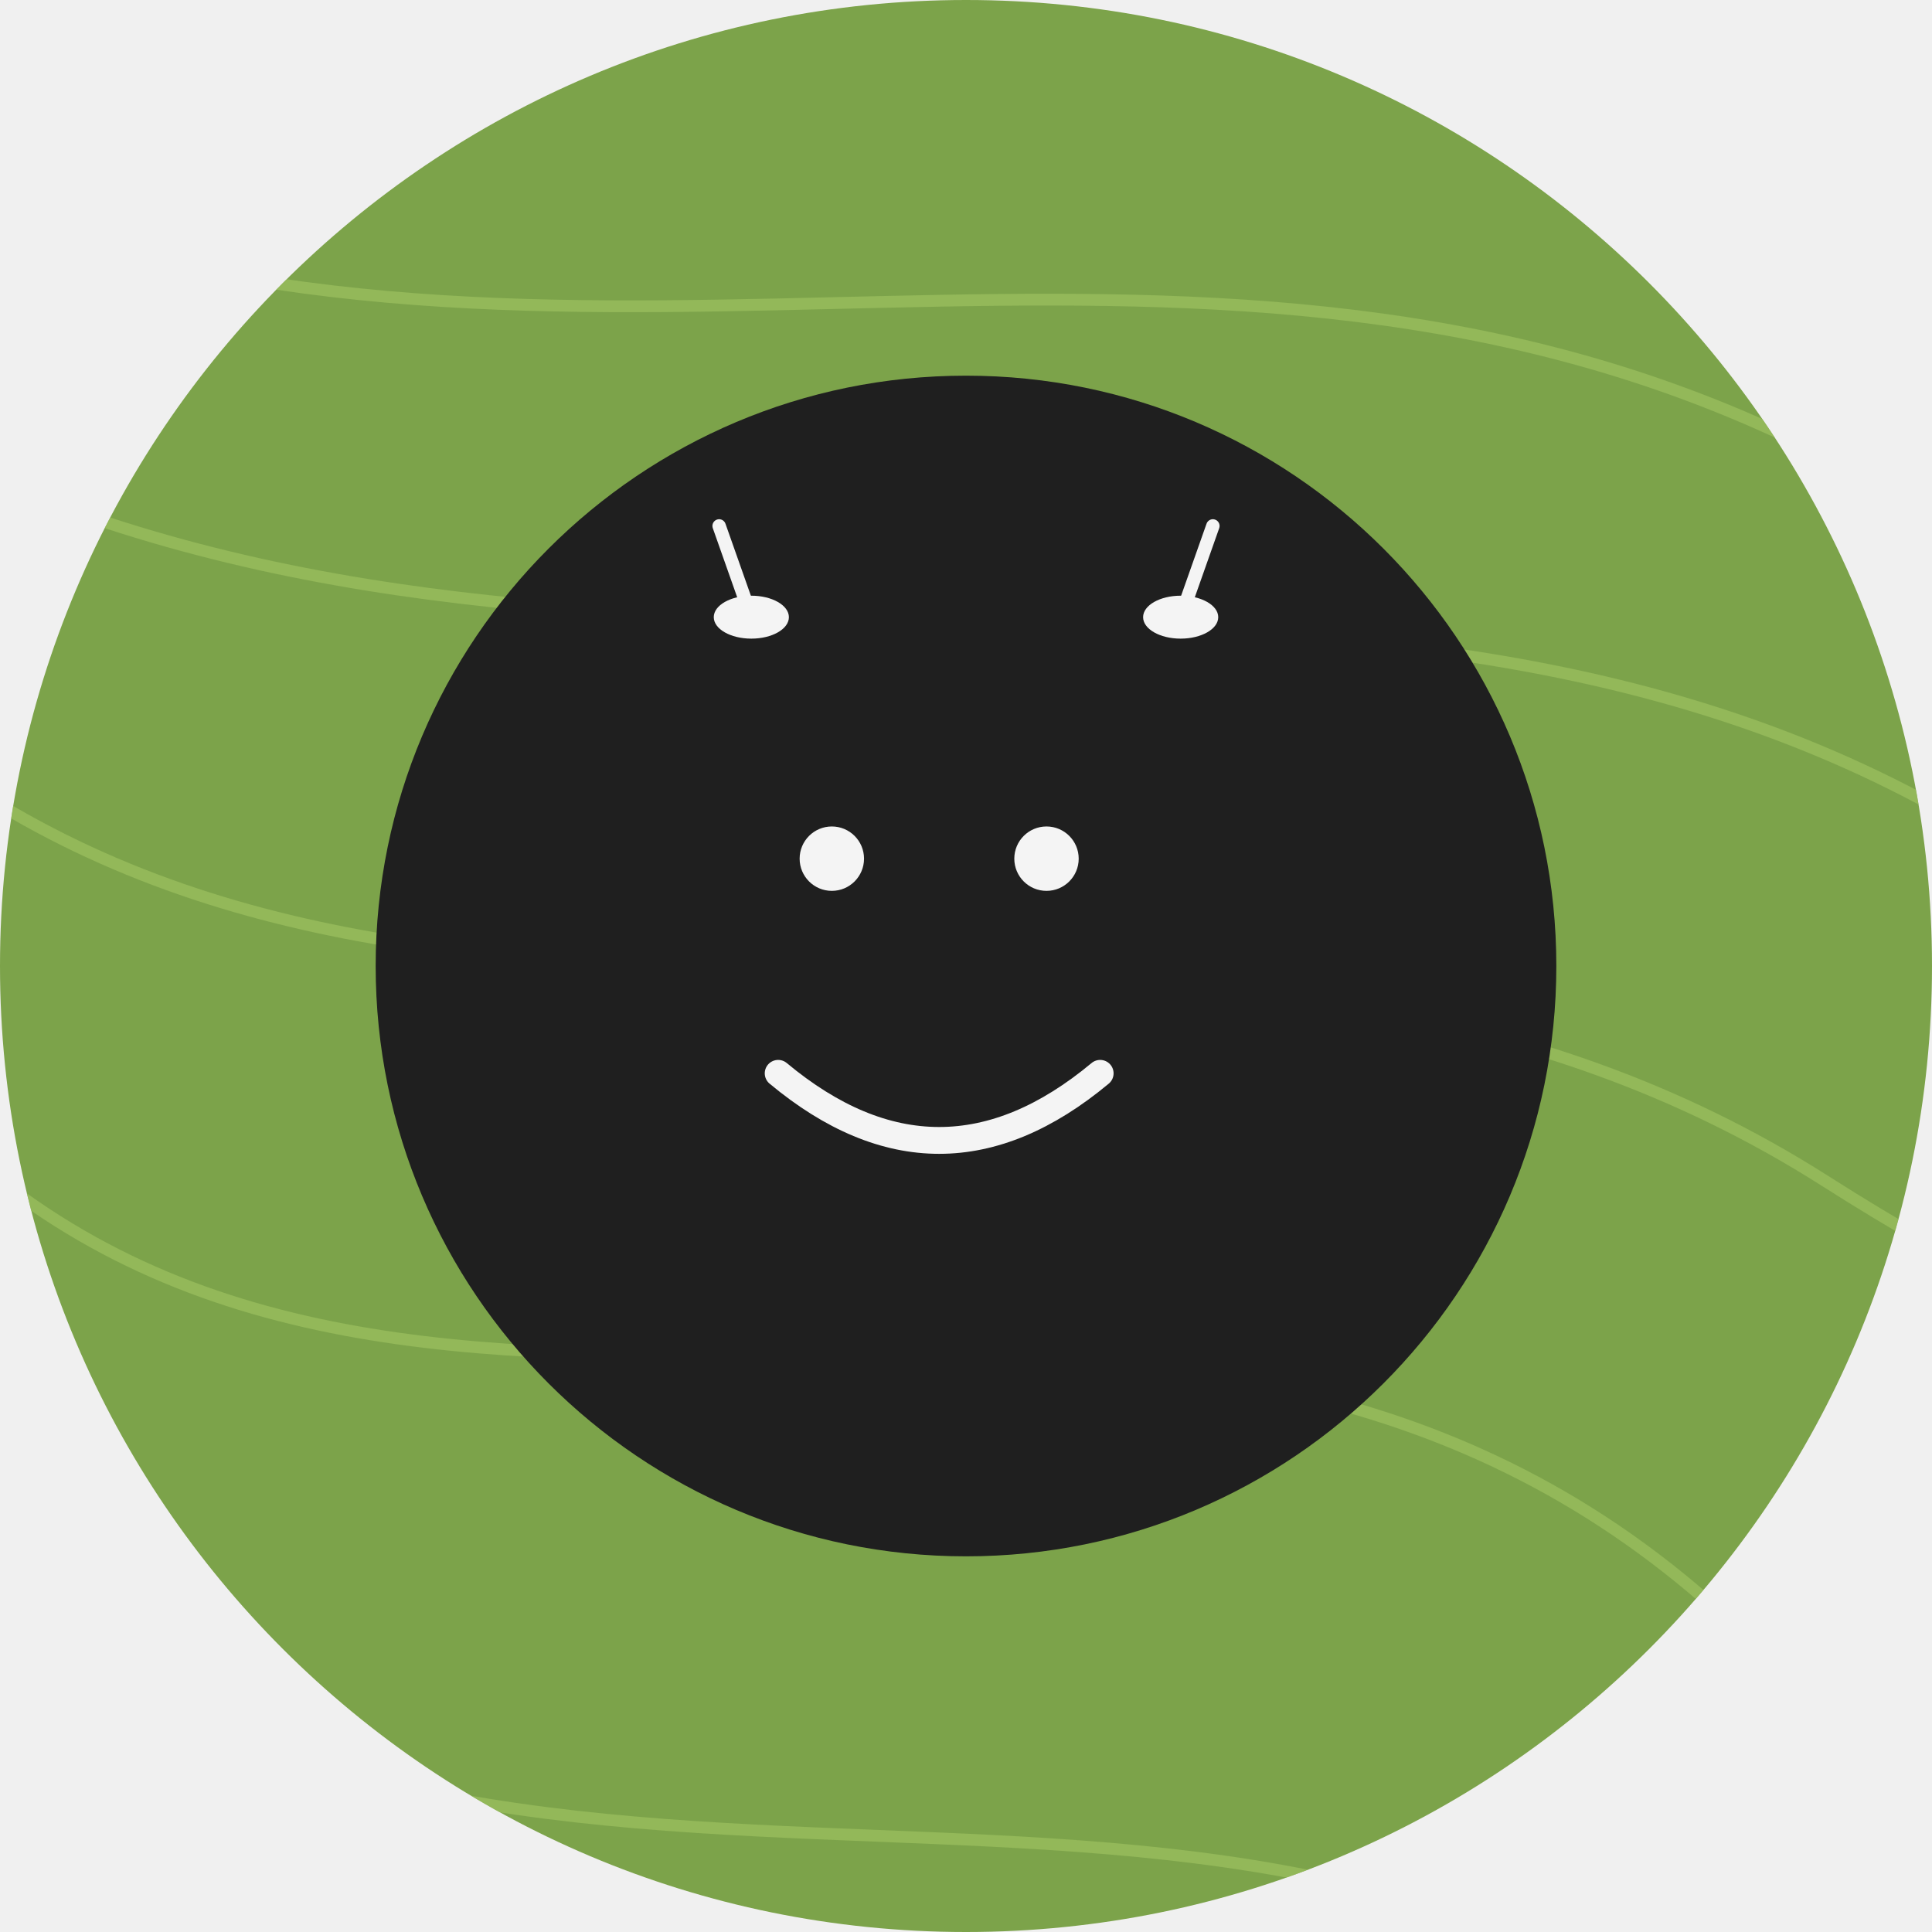
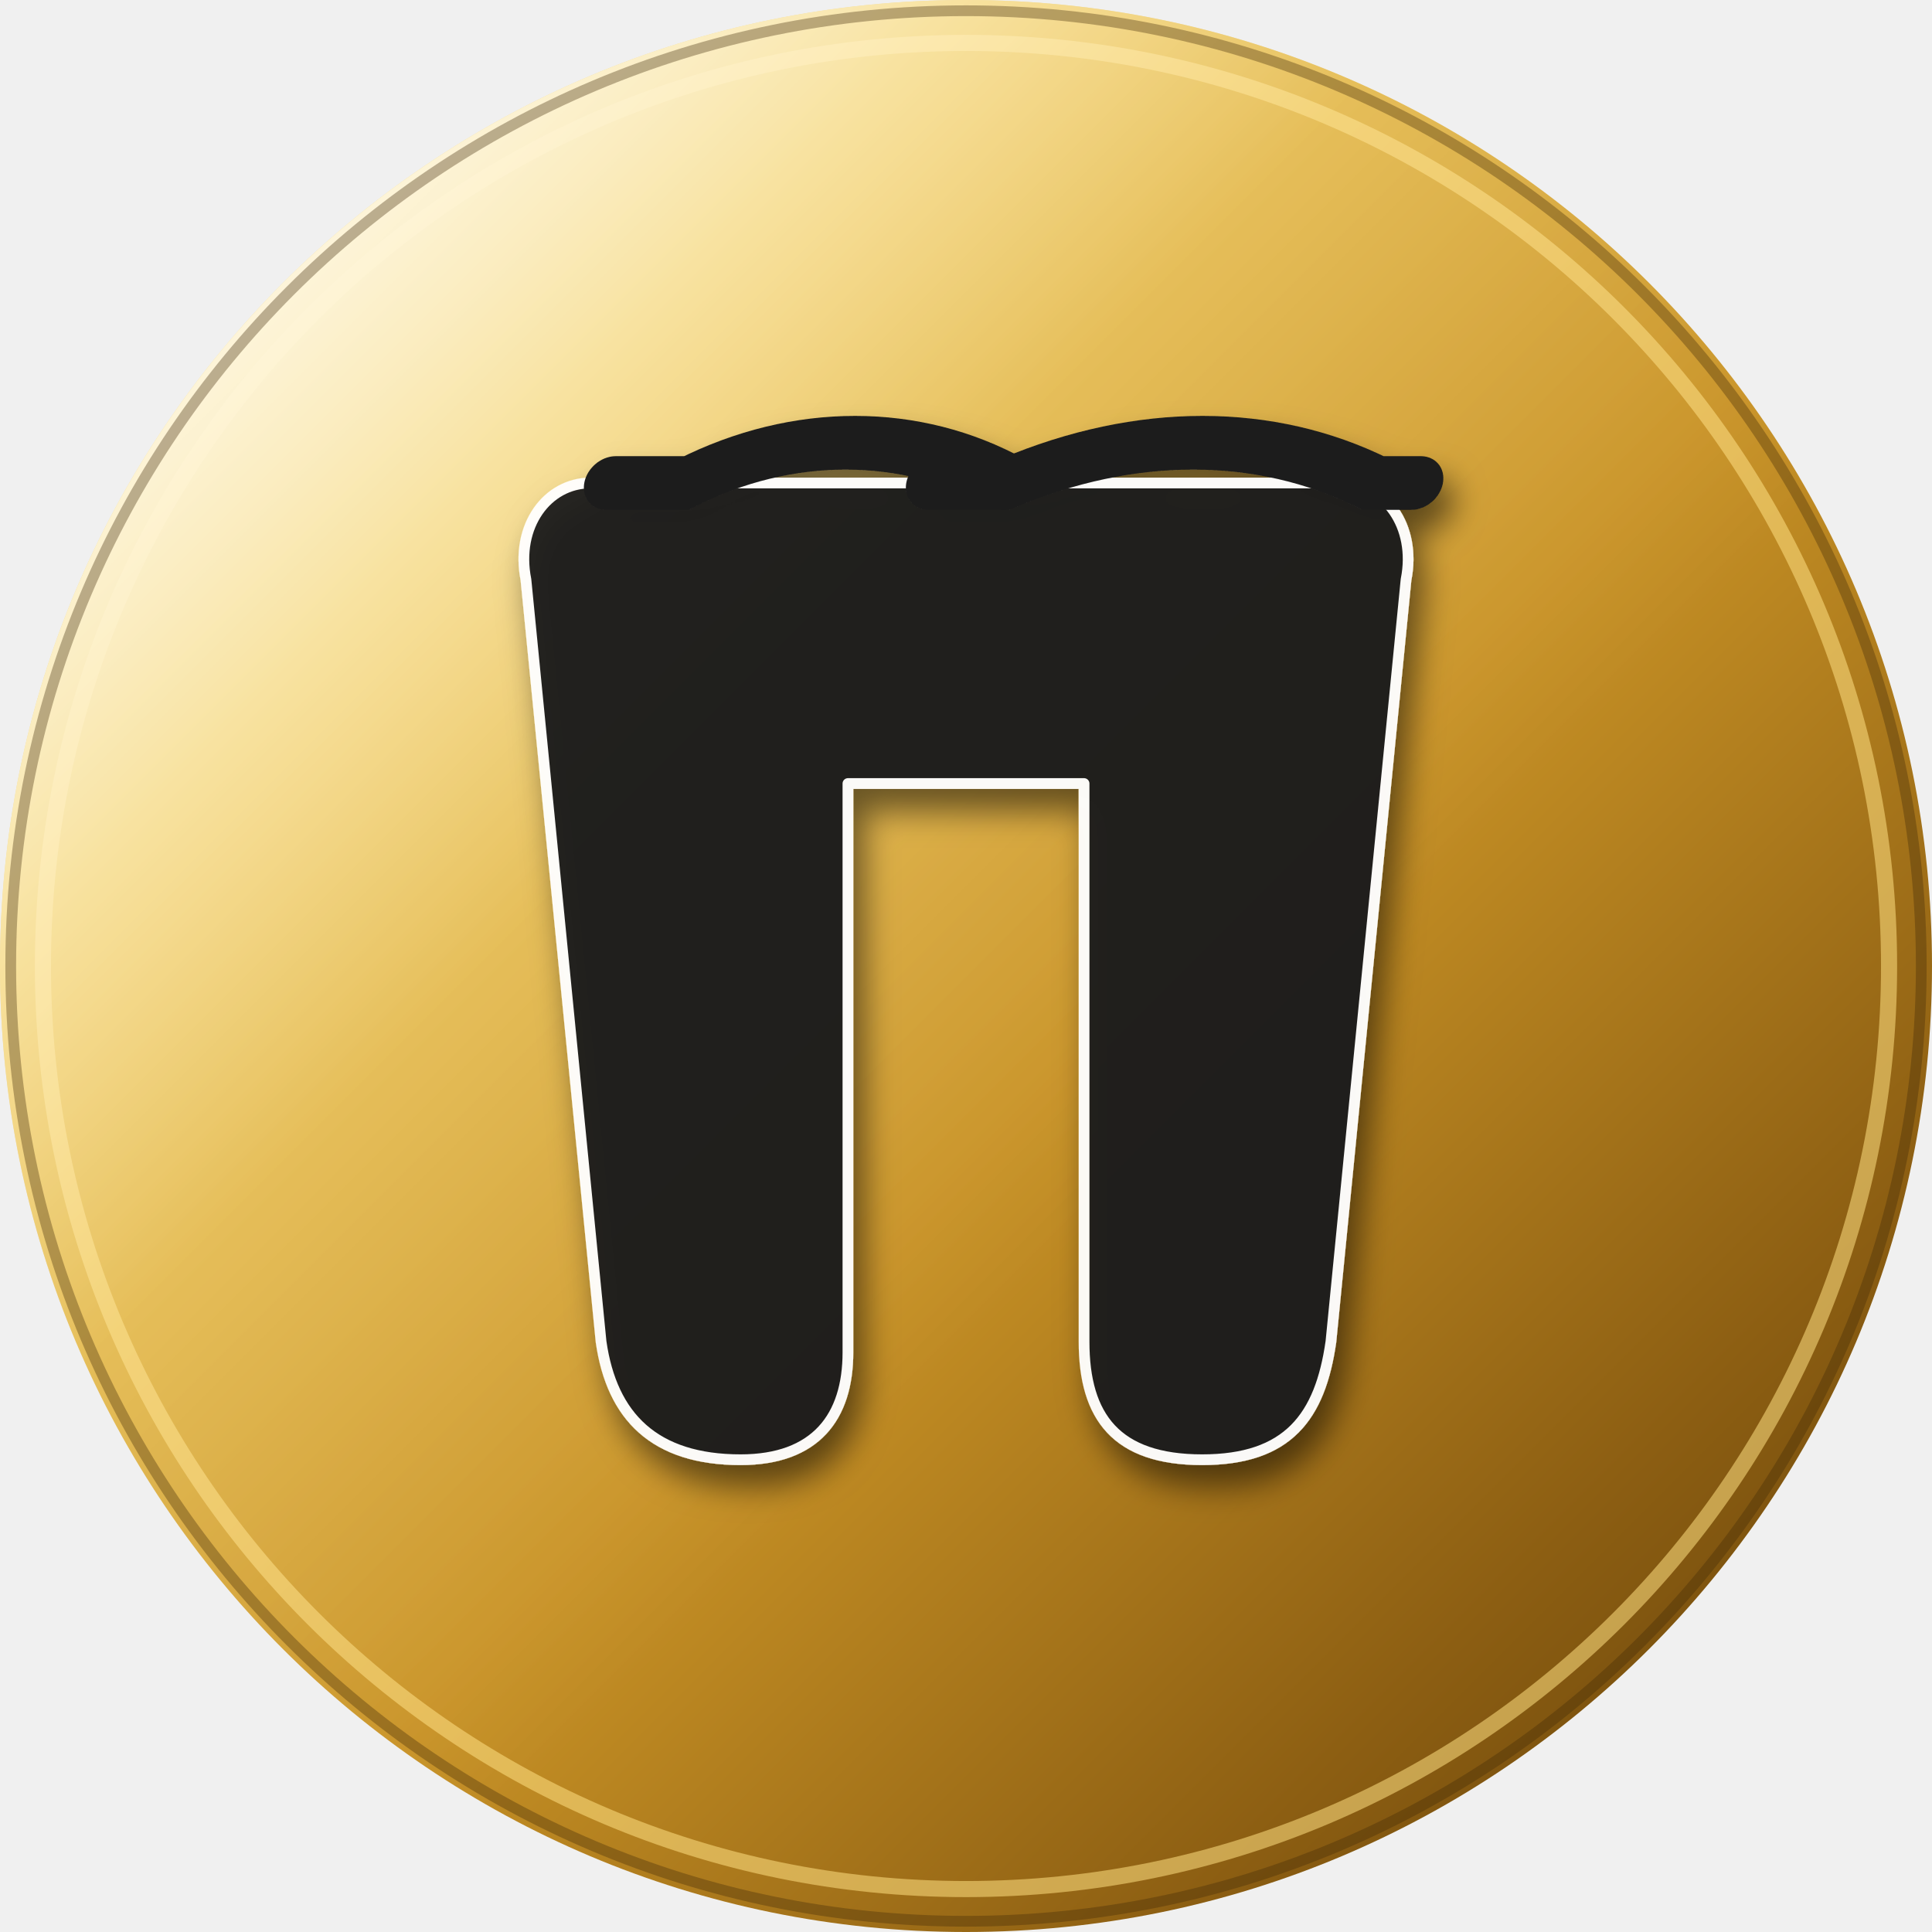
<svg xmlns="http://www.w3.org/2000/svg" version="1.1" viewBox="0 0 360 360" role="img" aria-label="Neighborly emblem">
  <defs>
-     <clipPath id="topoClip">
+     <clipPath id="discClip">
      <circle cx="180" cy="180" r="180" />
    </clipPath>
+     <linearGradient id="goldFill" x1="0" y1="0" x2="1" y2="1">
+       <stop offset="0%" stop-color="#FFF1B8" />
+       <stop offset="25%" stop-color="#F2C94C" />
+       <stop offset="55%" stop-color="#C99326" />
+       <stop offset="80%" stop-color="#8C5E12" />
+       <stop offset="100%" stop-color="#5A3A07" />
+     </linearGradient>
+     <linearGradient id="goldHi" x1="0.1" y1="0.1" x2="0.6" y2="0.6">
+       <stop offset="0%" stop-color="#FFFFFF" stop-opacity="0.85" />
+       <stop offset="55%" stop-color="#FFFFFF" stop-opacity="0.15" />
+       <stop offset="100%" stop-color="#FFFFFF" stop-opacity="0" />
+     </linearGradient>
+     <filter id="liftShadow" x="-20%" y="-20%" width="140%" height="140%">
+       <feGaussianBlur in="SourceAlpha" stdDeviation="3" />
+       <feOffset dx="2" dy="4" result="off" />
+       <feComponentTransfer in="off" result="shadow">
+         <feFuncA type="linear" slope="0.55" />
+       </feComponentTransfer>
+       <feMerge>
+         <feMergeNode in="shadow" />
+         <feMergeNode in="SourceGraphic" />
+       </feMerge>
+     </filter>
  </defs>
-   <circle cx="180" cy="180" r="180" fill="#7CA34A" />
-   <g fill="none" stroke="#9CC05F" stroke-width="2.2" opacity="0.7" stroke-linecap="round" clip-path="url(#topoClip)">
-     <path d="M 0,40 C 110,80 220,30 330,80 S 360,80 360,90" />
-     <path d="M 0,90 C 120,140 250,90 360,150" />
-     <path d="M 0,150 C 100,210 230,150 340,220 S 360,180 360,220" />
-     <path d="M 0,220 C 90,290 220,210 320,300 S 360,240 360,300" />
-     <path d="M 0,300 C 110,380 240,300 340,400 S 360,330 360,400" />
-     <path d="M 0,400 C 90,470 220,400 320,470 S 360,420 360,470" />
+   <g clip-path="url(#discClip)">
+     <rect x="0" y="0" width="360" height="360" fill="url(#goldFill)" />
+     <circle cx="180" cy="180" r="172" fill="none" stroke="#FFE082" stroke-width="3" opacity="0.55" />
+     <rect x="0" y="0" width="360" height="360" fill="url(#goldHi)" />
+     <g filter="url(#liftShadow)" transform="translate(180 180)">
+       <path d="M -70 -90            C -78 -90 -84 -82 -82 -72            L -68 70            C -66 84 -58 92 -42 92            C -28 92 -22 84 -22 72            L -22 -34            L 22 -34            L 22 70            C 22 84 28 92 44 92            C 60 92 66 84 68 70            L 82 -72            C 84 -82 78 -90 70 -90            L -70 -90 Z" fill="#1F1F1F" stroke="#FFFFFF" stroke-width="2" stroke-linejoin="round" transform="rotate(0)" opacity="0.95" />
+       <g transform="skewX(-10)">
+         <path d="M -82 -90 L -68 -90 C -50 -100 -28 -100 -8 -90" fill="none" stroke="#1F1F1F" stroke-width="10" stroke-linecap="round" />
+         <path d="M -22 -90 L -8 -90 C 14 -100 38 -100 60 -90 L 68 -90" fill="none" stroke="#1F1F1F" stroke-width="10" stroke-linecap="round" />
+       </g>
+     </g>
  </g>
-   <circle cx="180" cy="180" r="110" fill="#1F1F1F" />
-   <ellipse cx="140" cy="115" rx="7" ry="4" fill="#F4F4F4" />
-   <ellipse cx="220" cy="115" rx="7" ry="4" fill="#F4F4F4" />
-   <line x1="140" y1="115" x2="134" y2="98" stroke="#F4F4F4" stroke-width="2.5" stroke-linecap="round" />
-   <line x1="220" y1="115" x2="226" y2="98" stroke="#F4F4F4" stroke-width="2.5" stroke-linecap="round" />
-   <circle cx="155" cy="160" r="6" fill="#F4F4F4" />
-   <circle cx="195" cy="160" r="6" fill="#F4F4F4" />
-   <path d="M 145 200 Q 175 225 205 200" fill="none" stroke="#F4F4F4" stroke-width="5" stroke-linecap="round" />
+   <circle cx="180" cy="180" r="178" fill="none" stroke="#3F2706" stroke-width="2" opacity="0.35" />
</svg>
